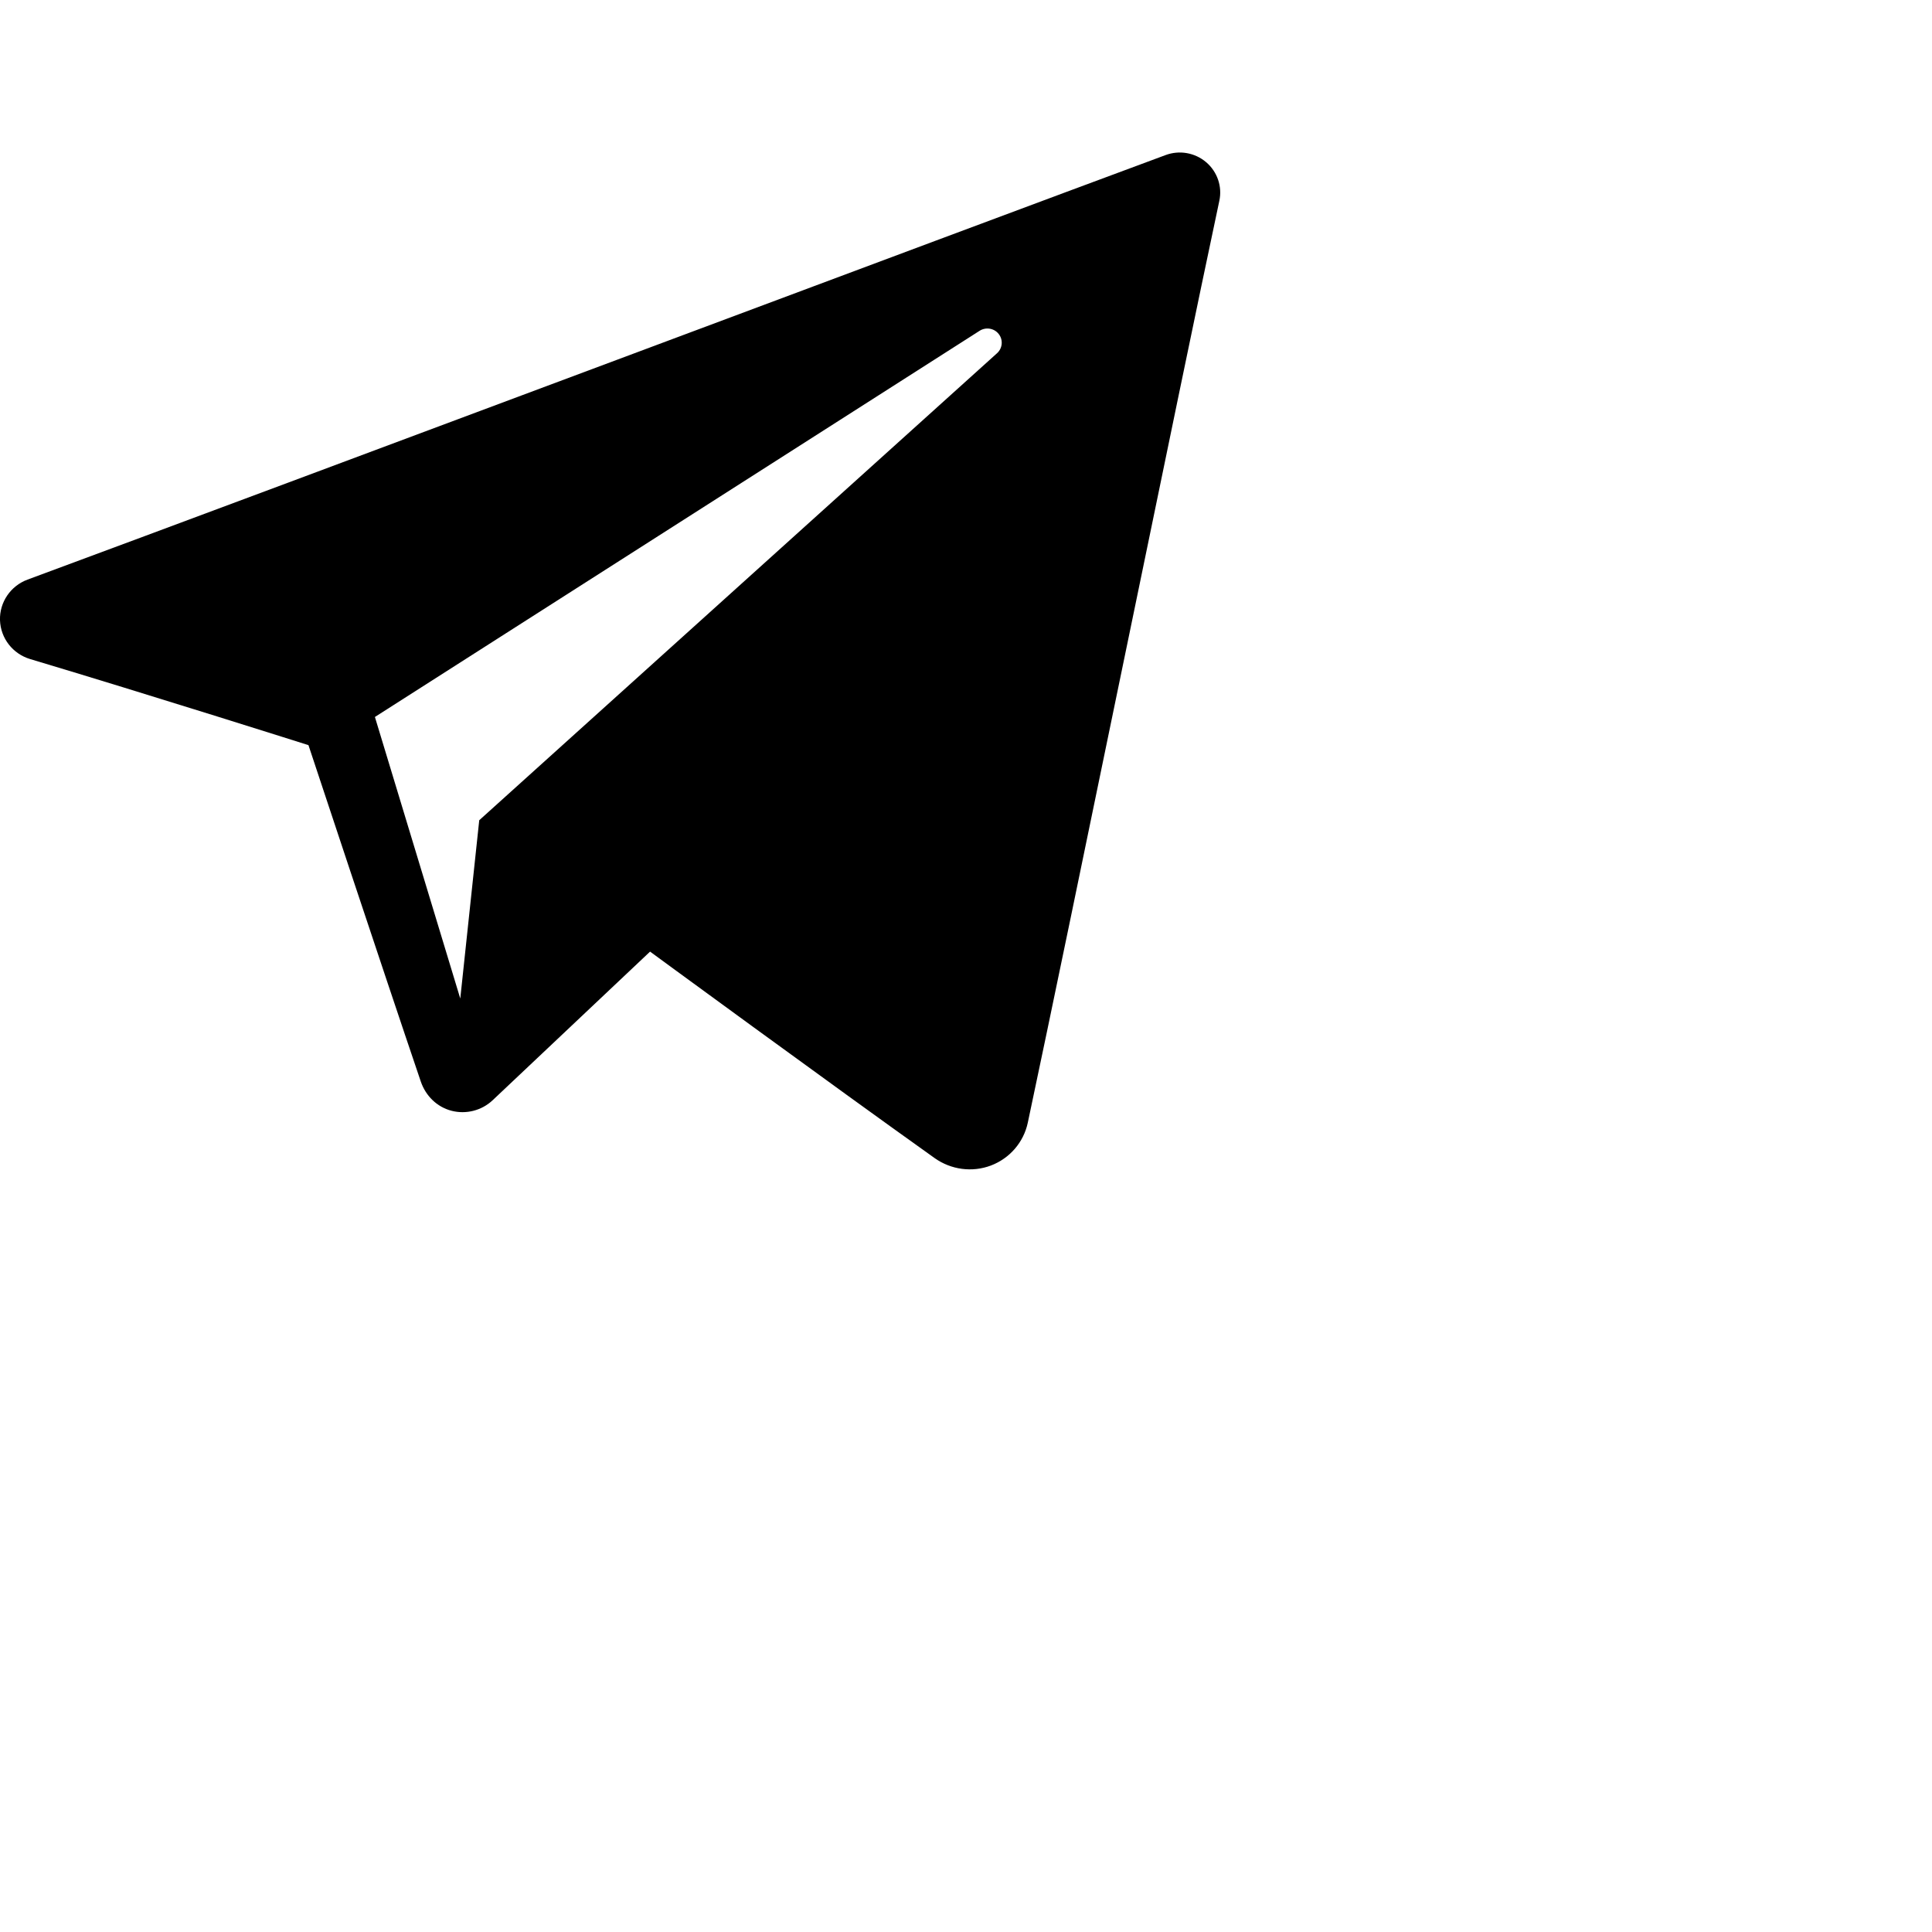
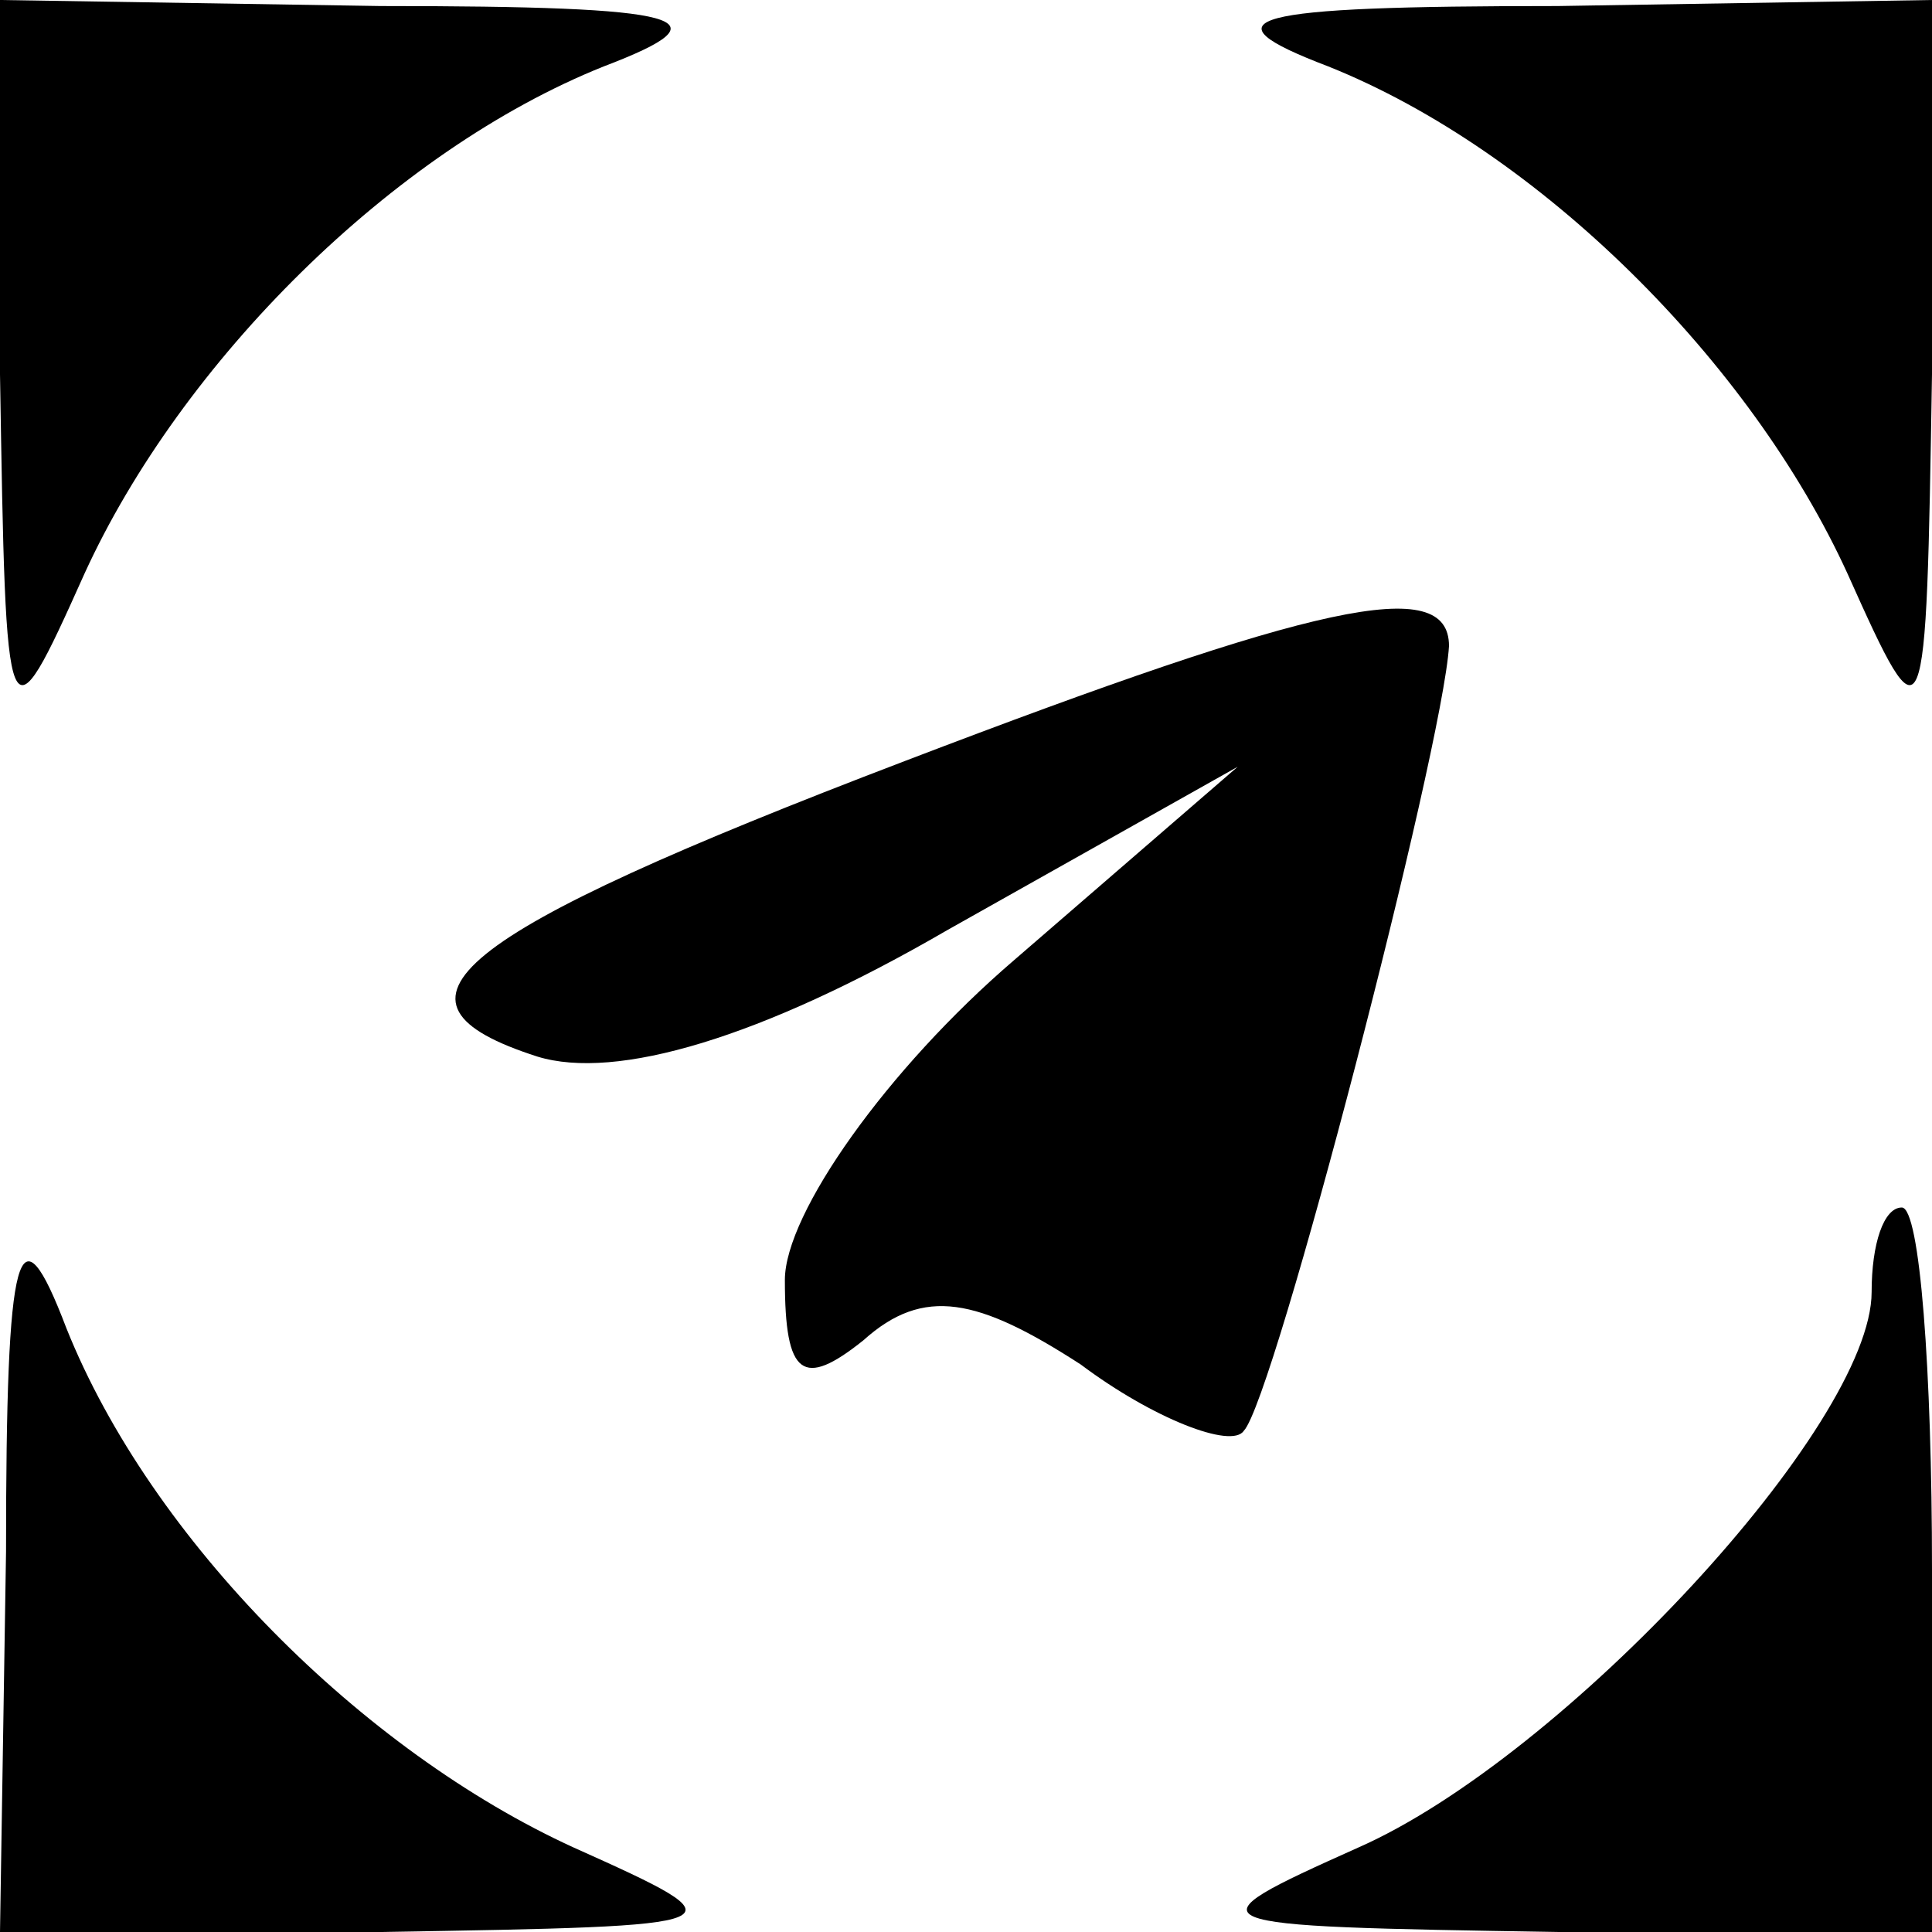
- <svg xmlns="http://www.w3.org/2000/svg" width="38px" height="38px" version="1.1" xml:space="preserve" style="fill-rule:evenodd;clip-rule:evenodd;stroke-linejoin:round;stroke-miterlimit:1.414;">
-   <path id="telegram-1" d="M18.384,22.779c0.322,0.228 0.737,0.285 1.107,0.145c0.37,-0.141 0.642,-0.457 0.724,-0.84c0.869,-4.084 2.977,-14.421 3.768,-18.136c0.06,-0.28 -0.04,-0.571 -0.26,-0.758c-0.22,-0.187 -0.525,-0.241 -0.797,-0.14c-4.193,1.552 -17.106,6.397 -22.384,8.35c-0.335,0.124 -0.553,0.446 -0.542,0.799c0.012,0.354 0.25,0.661 0.593,0.764c2.367,0.708 5.474,1.693 5.474,1.693c0,0 1.452,4.385 2.209,6.615c0.095,0.28 0.314,0.5 0.603,0.576c0.288,0.075 0.596,-0.004 0.811,-0.207c1.216,-1.148 3.096,-2.923 3.096,-2.923c0,0 3.572,2.619 5.598,4.062Zm-11.01,-8.677l1.679,5.538l0.373,-3.507c0,0 6.487,-5.851 10.185,-9.186c0.108,-0.098 0.123,-0.262 0.033,-0.377c-0.089,-0.115 -0.253,-0.142 -0.376,-0.064c-4.286,2.737 -11.894,7.596 -11.894,7.596Z" />
+ <svg xmlns="http://www.w3.org/2000/svg" version="1.0" width="32pt" height="32pt" viewBox="0 0 32 32" preserveAspectRatio="xMidYMid meet">
+   <g transform="translate(0,32) scale(0.1,-0.1)" fill="#000000" stroke="none">
+     <path d="M0 258 c1 -61 1 -62 14 -33 16 35 51 70 86 84 21 8 14 10 -37 10 l-63 1 0 -62z" />
+     <path d="M220 309 c35 -14 70 -49 86 -84 13 -29 13 -28 14 33 l0 62 -62 -1 c-52 0 -59 -2 -38 -10z" />
+     <path d="M150 194 c-76 -29 -89 -40 -61 -49 13 -4 37 3 68 21 l48 27 -37 -32 c-21 -18 -38 -42 -38 -53 0 -16 3 -18 13 -10 10 9 19 7 36 -4 12 -9 25 -14 27 -11 5 5 33 113 34 130 0 12 -22 7 -90 -19z" />
+     <path d="M1 63 l-1 -63 63 0 c60 1 61 1 32 14 -35 16 -70 51 -84 86 -8 21 -10 14 -10 -37z" />
+     <path d="M310 106 c0 -22 -51 -77 -85 -92 -29 -13 -28 -13 33 -14 l62 0 0 60 c0 33 -2 60 -5 60 -3 0 -5 -6 -5 -14z" />
+   </g>
</svg>
